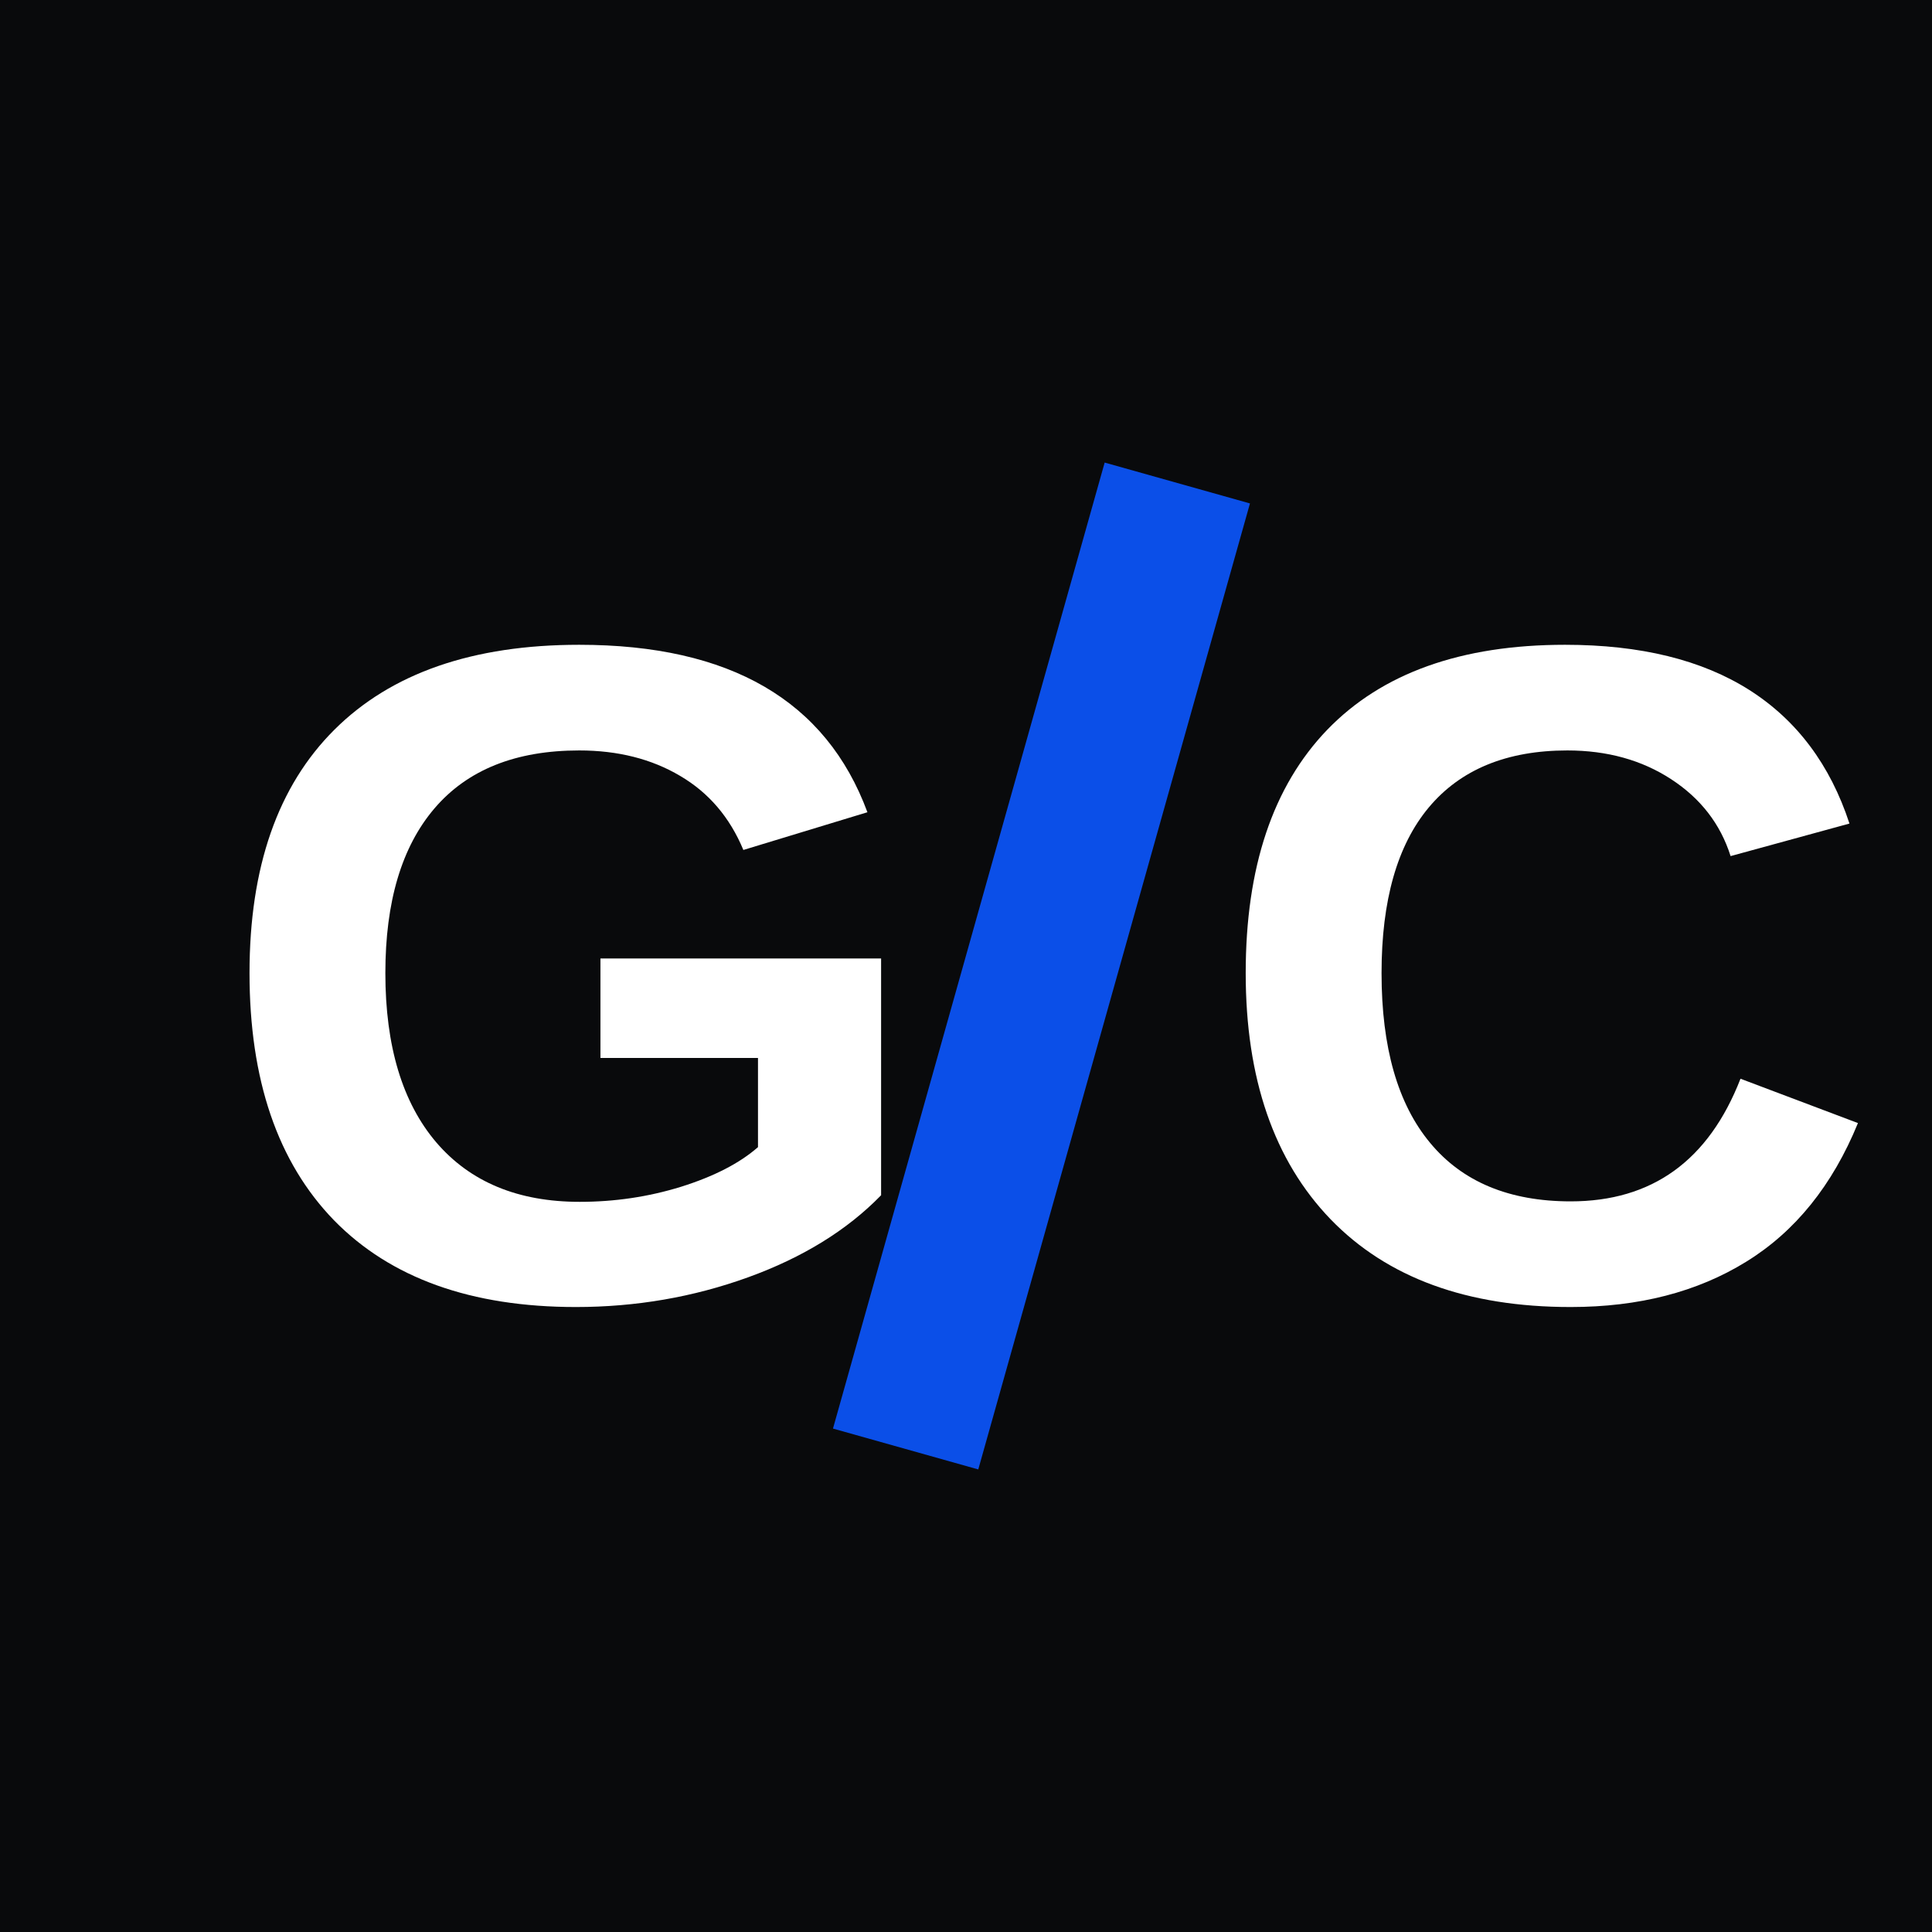
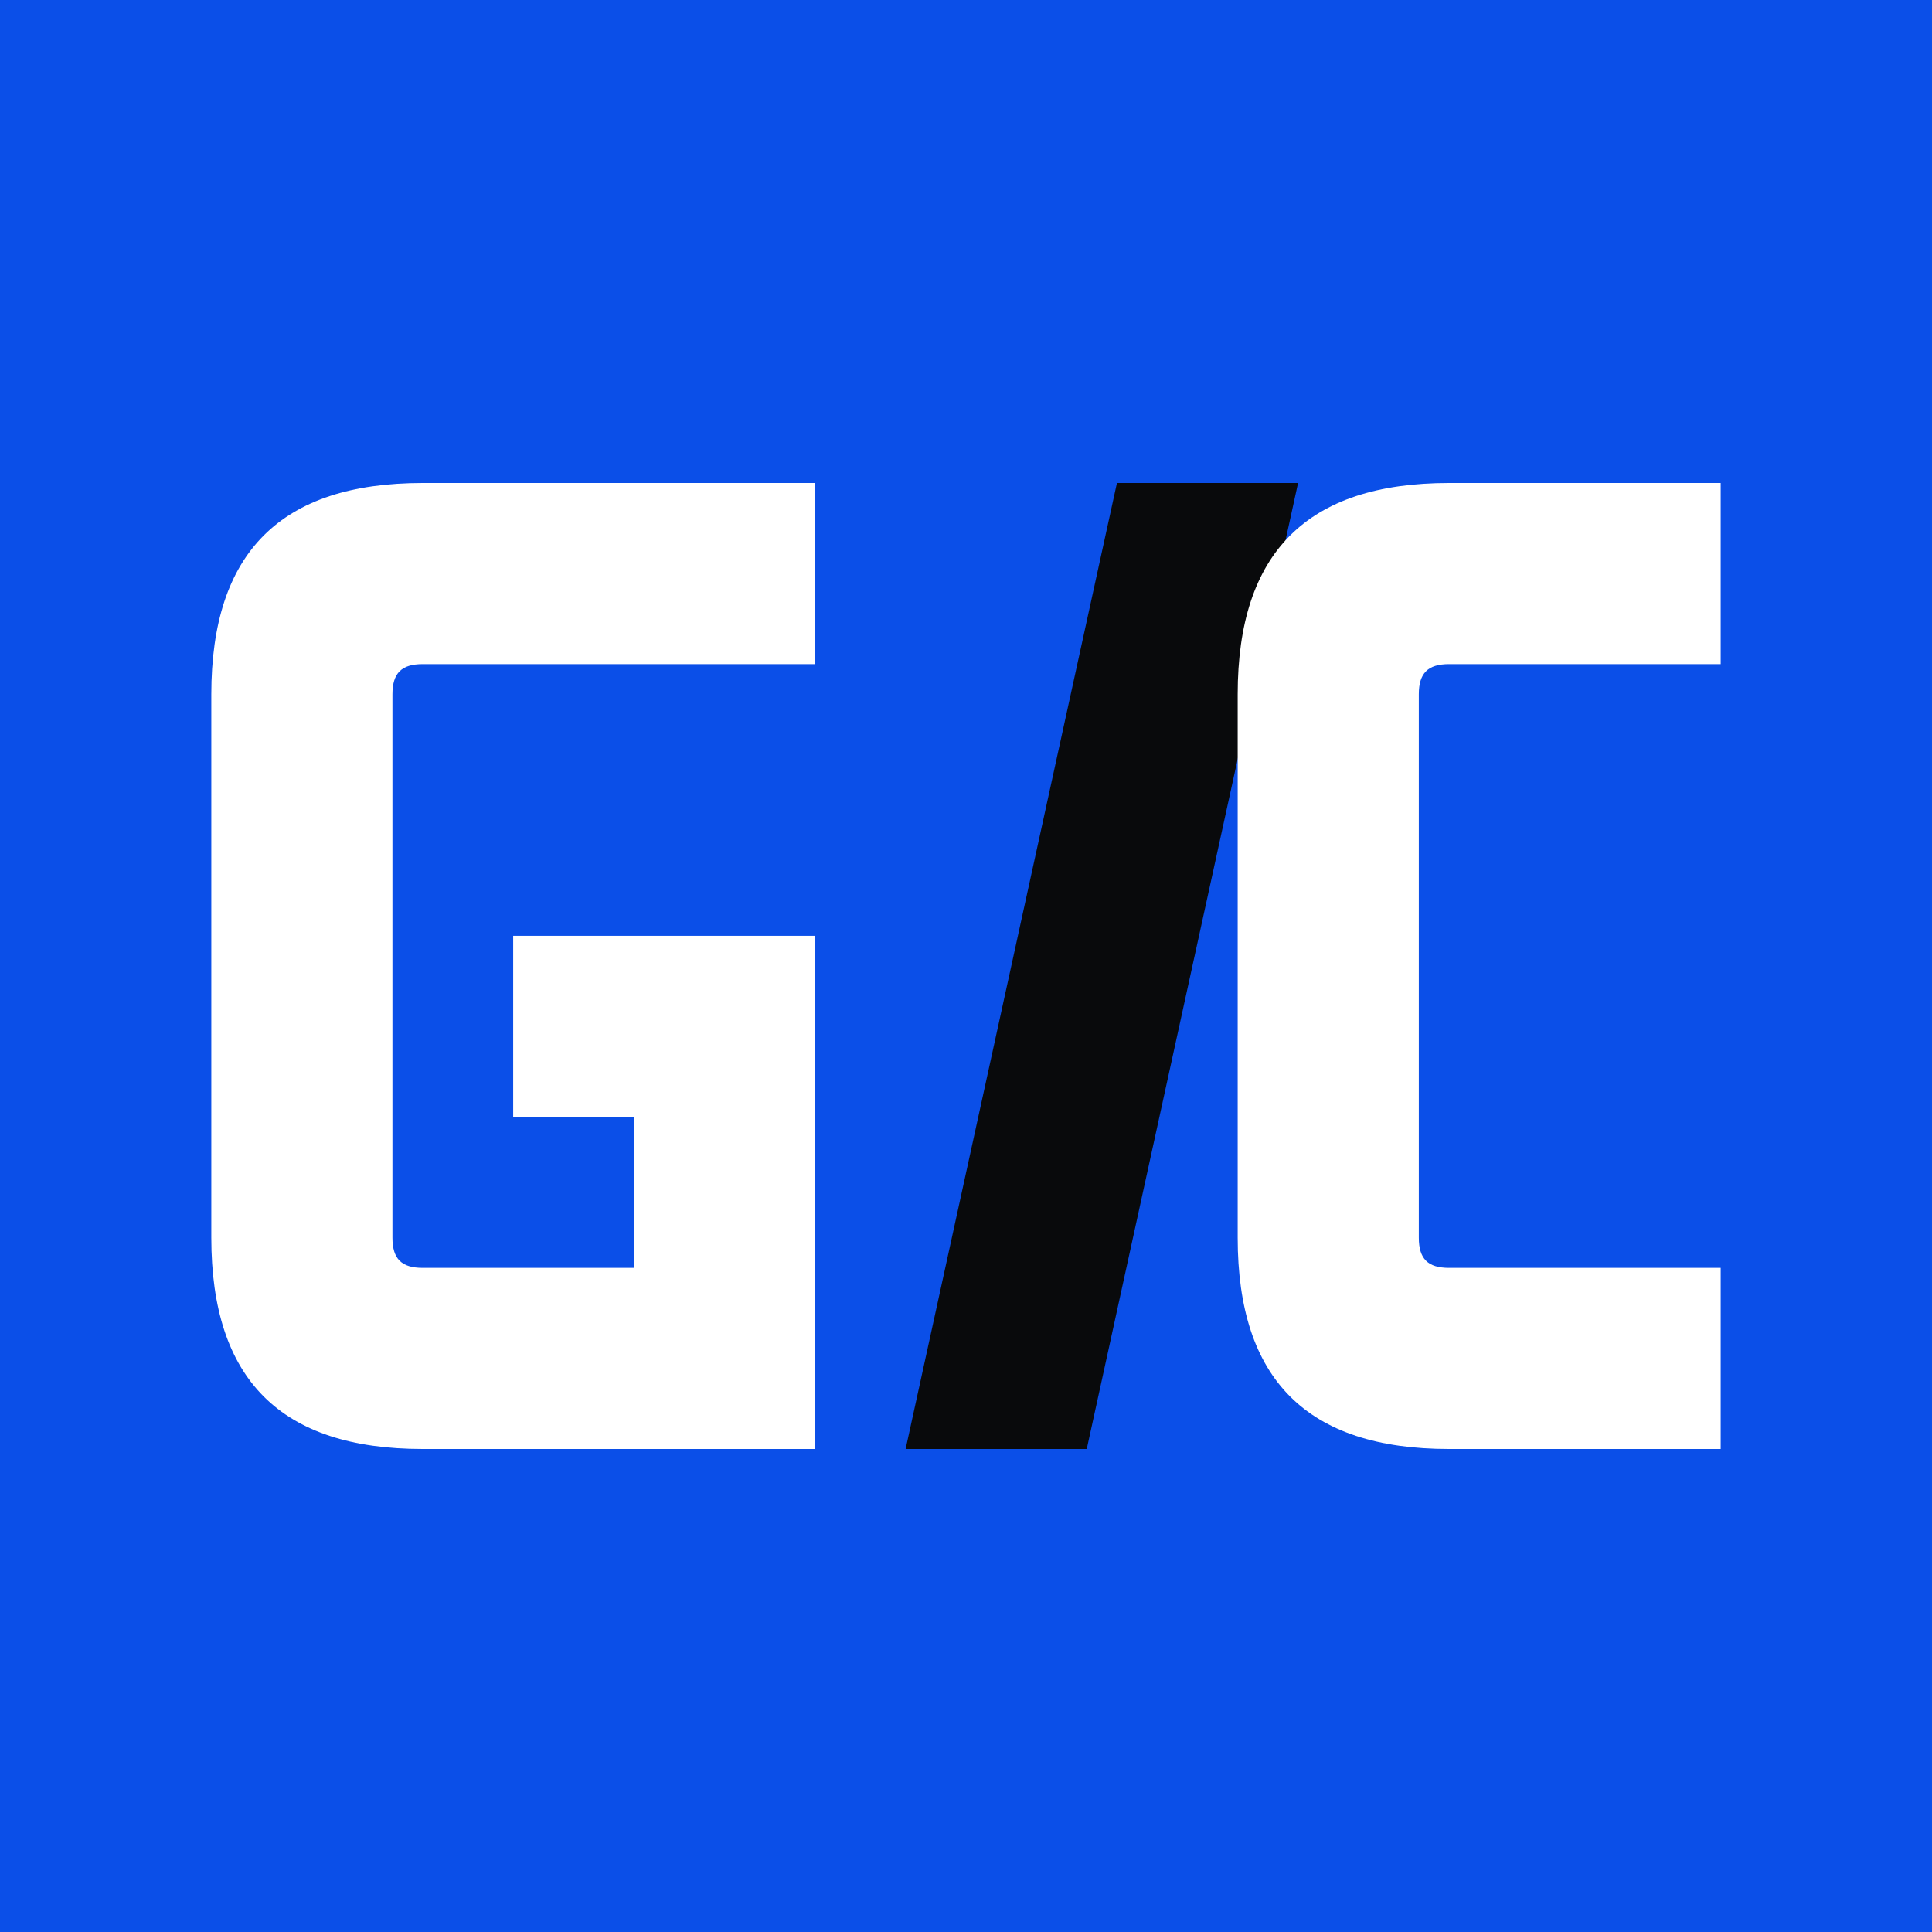
<svg xmlns="http://www.w3.org/2000/svg" viewBox="0 0 64 64">
-   <rect width="64" height="64" fill="#090a0c" />
-   <text x="7" y="43" fill="#ffffff" font-family="IBM Plex Mono, Arial, sans-serif" font-size="31" font-weight="700" letter-spacing="-3">G</text>
-   <path d="M30 48 39 16" stroke="#0b4fe8" stroke-width="5" />
-   <text x="40" y="43" fill="#ffffff" font-family="IBM Plex Mono, Arial, sans-serif" font-size="31" font-weight="700" letter-spacing="-3">C</text>
+   <rect width="64" height="64" fill="#0b4fe8" />
+   <path id="g" fill="#ffffff" d="M27 16H14c-4.7 0-7 2.3-7 7v18c0 4.7 2.3 7 7 7h13V31H17v6h4v5h-7c-.7 0-1-.3-1-1V23c0-.7.3-1 1-1h13z" />
+   <path id="slash" fill="#090a0c" d="m30 48 7-32h6l-7 32z" />
+   <path id="c" fill="#ffffff" d="M57 16H48c-4.7 0-7 2.3-7 7v18c0 4.7 2.3 7 7 7h9v-6h-9c-.7 0-1-.3-1-1V23c0-.7.3-1 1-1h9z" />
</svg>
